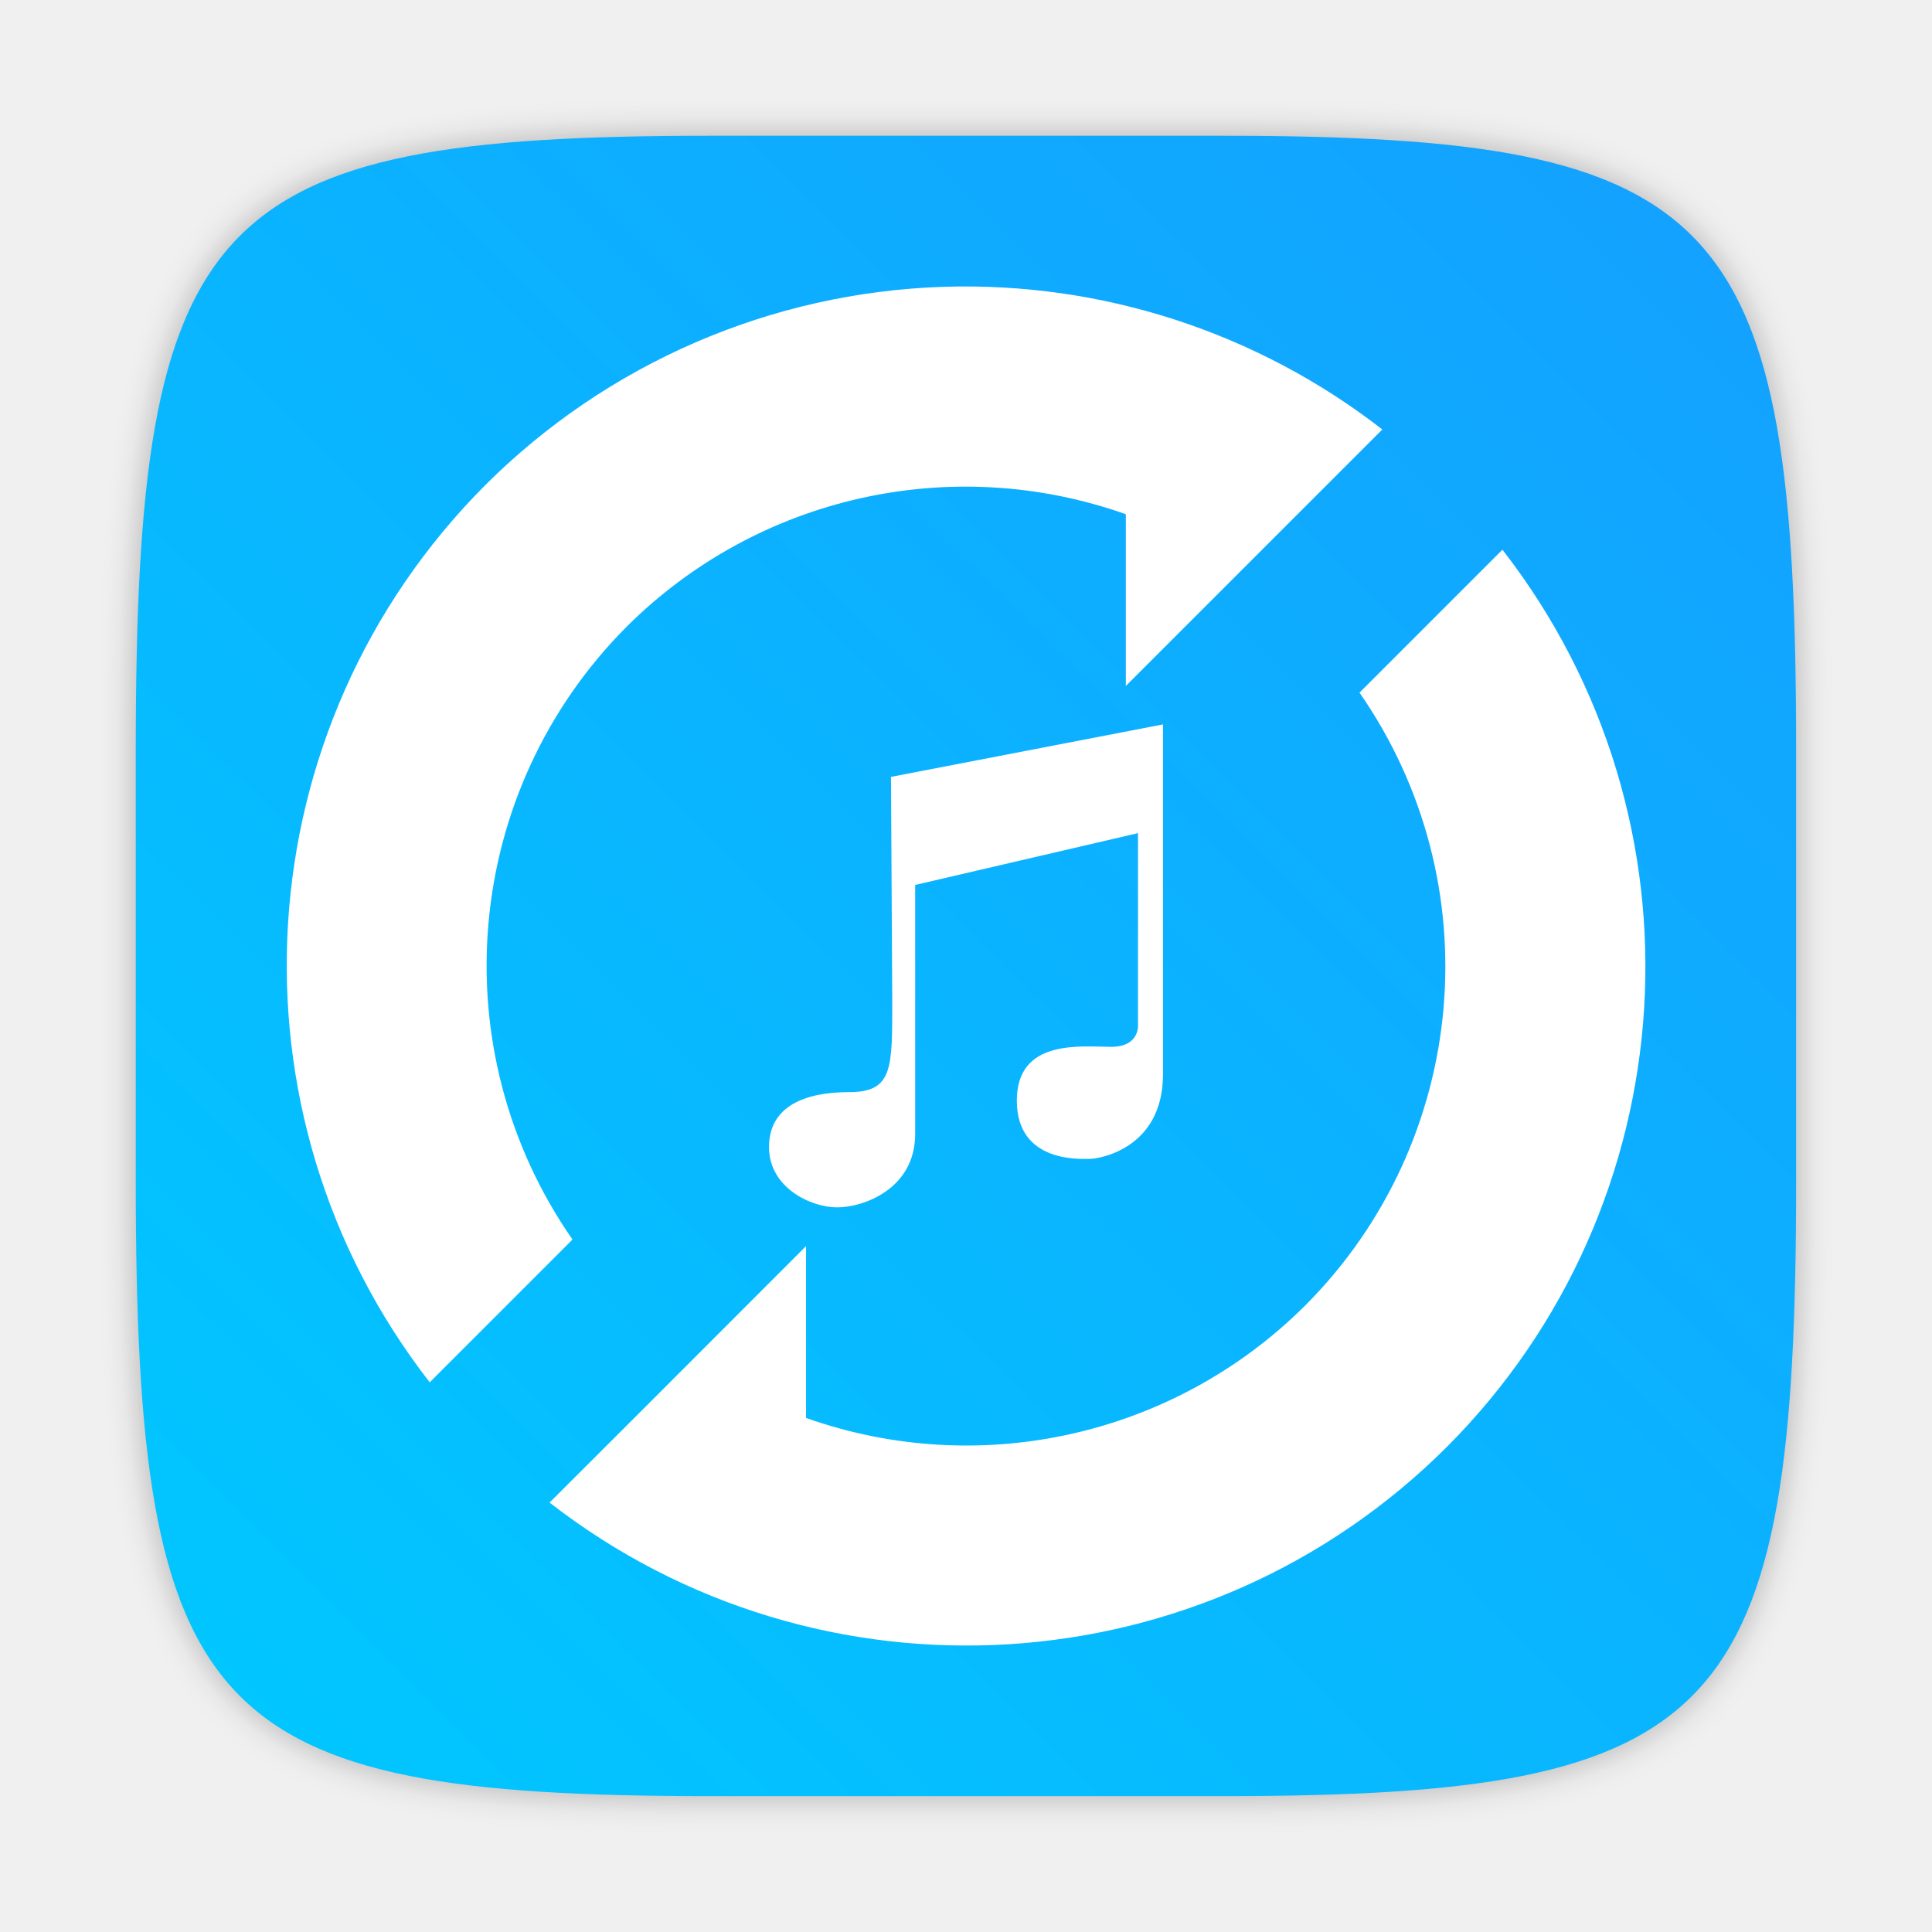
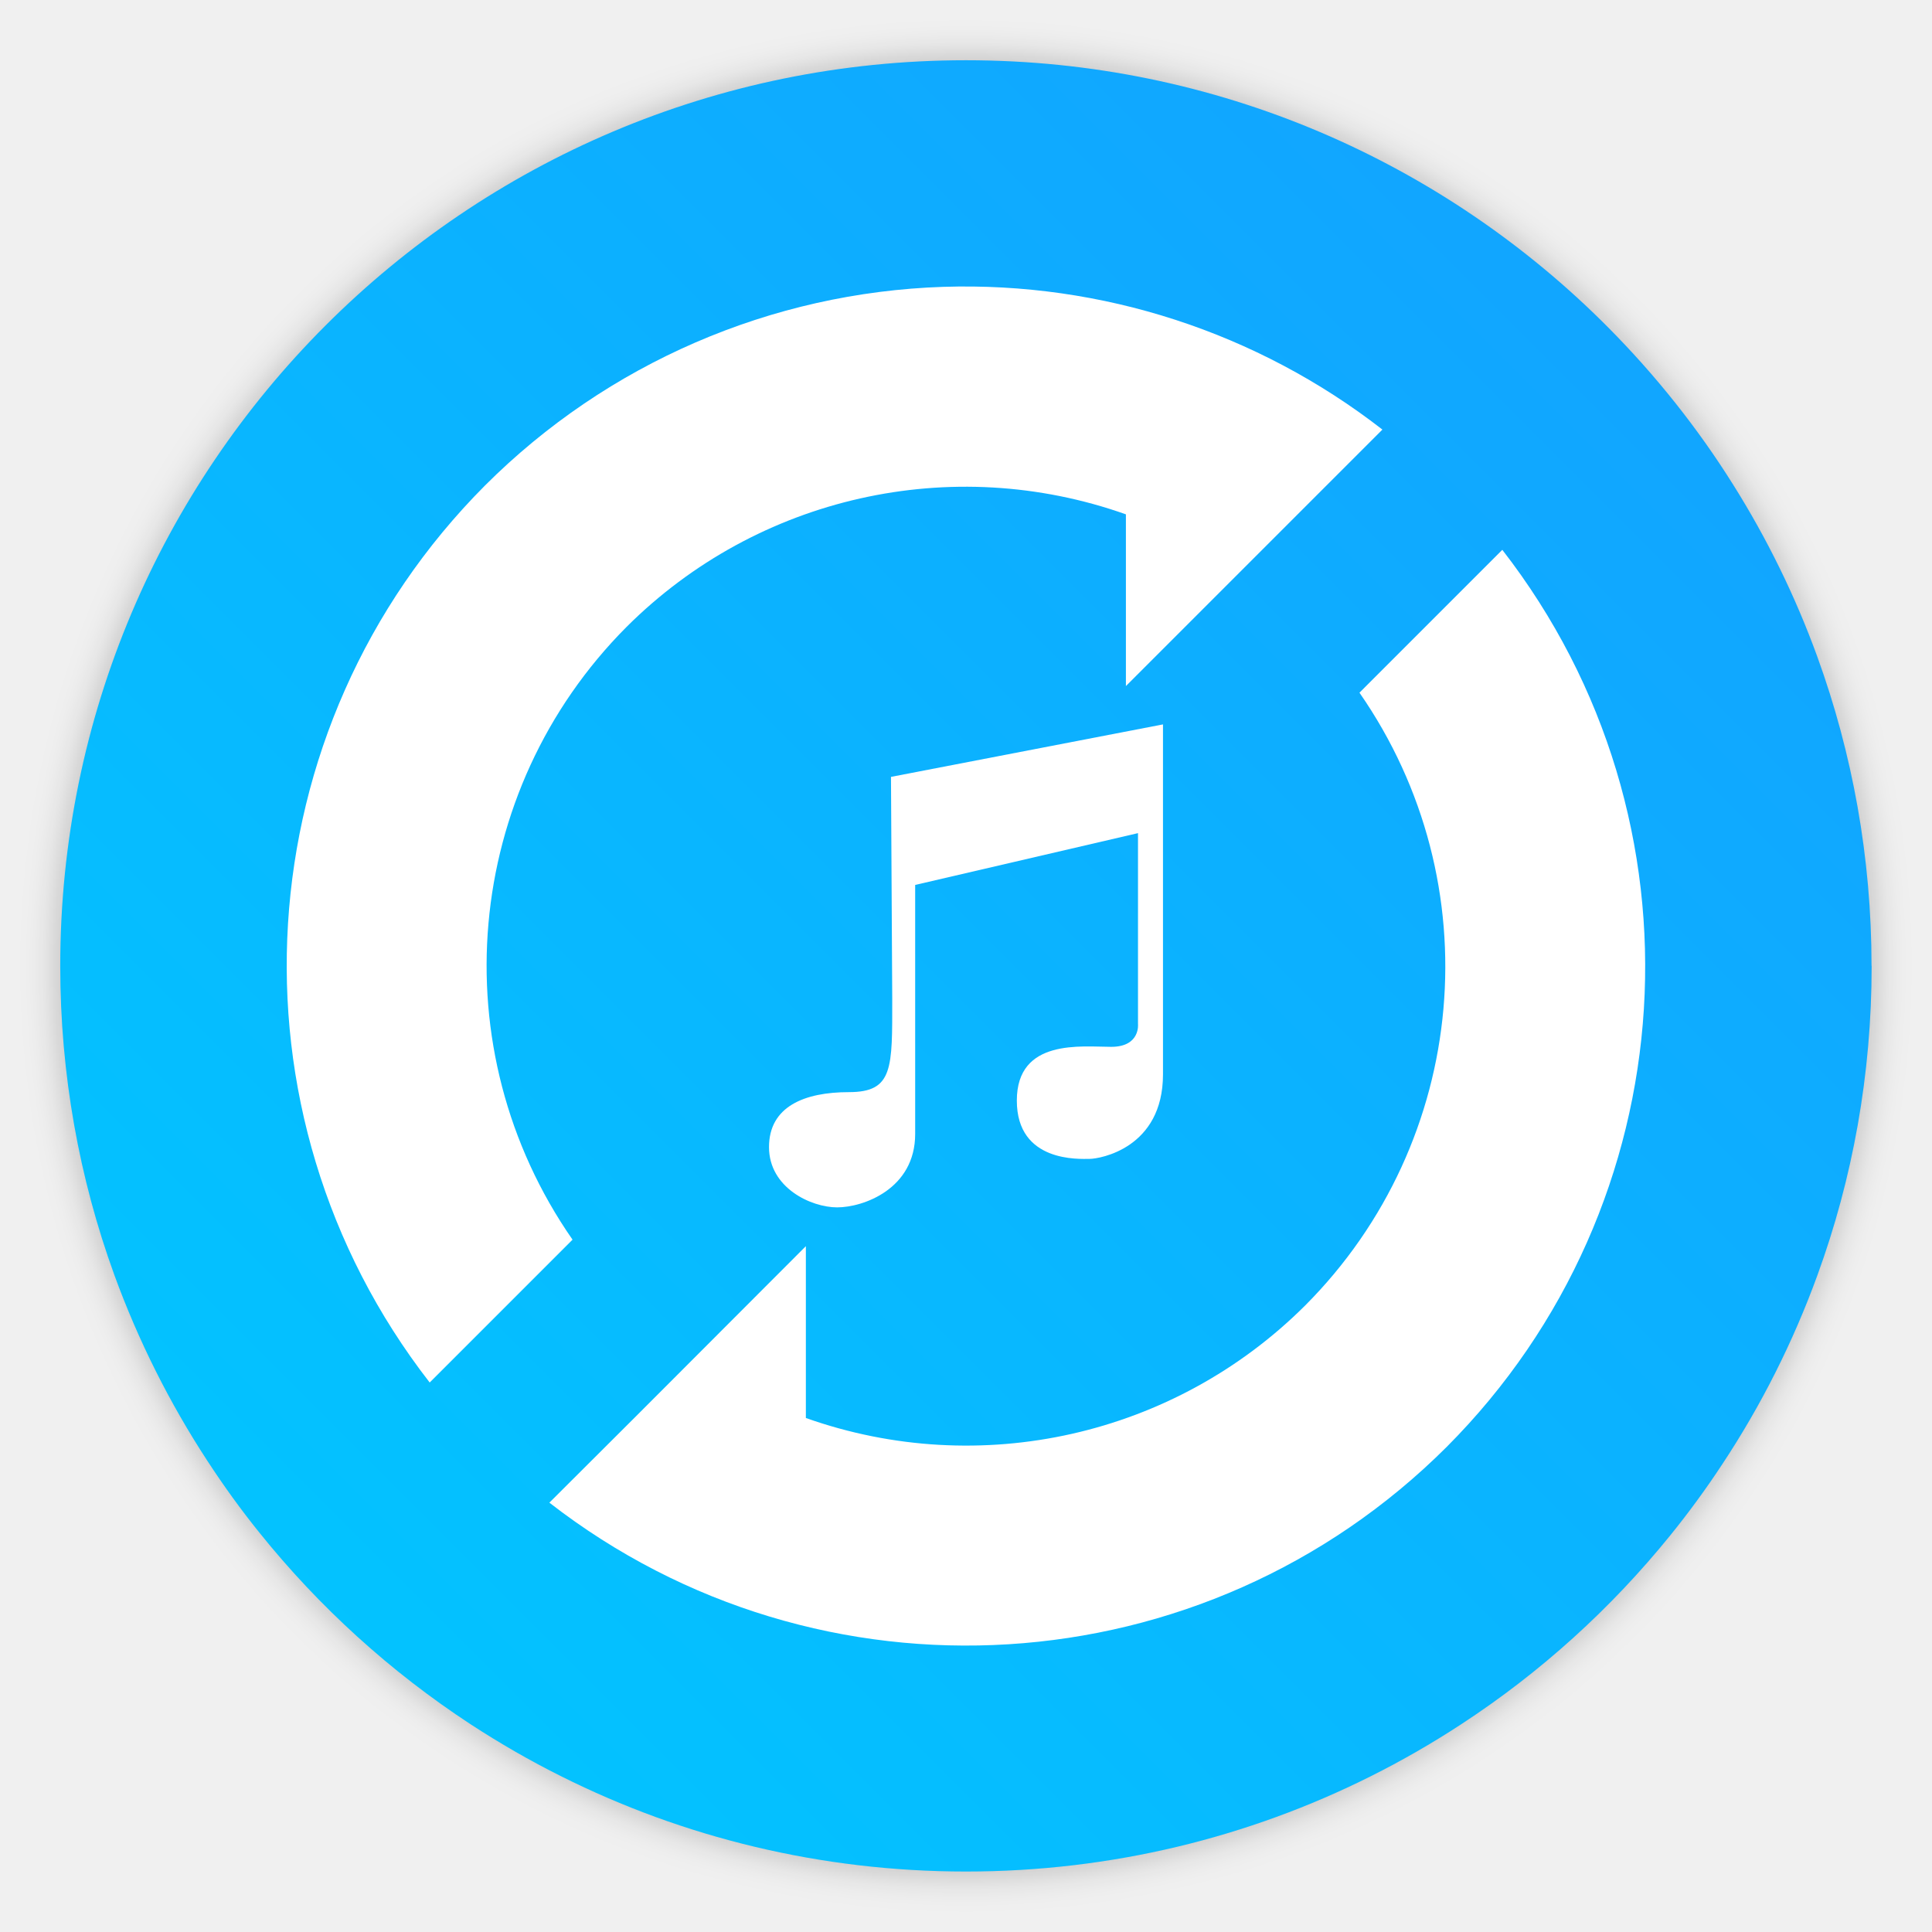
<svg xmlns="http://www.w3.org/2000/svg" width="64" height="64" version="1.1" viewBox="0 0 16.933 16.933">
  <defs>
    <style type="text/css" />
-     <filter id="filter2761" x="-.024" y="-.024" width="1.048" height="1.048" color-interpolation-filters="sRGB">
-       <feGaussianBlur stdDeviation="0.146" />
+     <style type="text/css" />
+     <filter id="filter11290" x="-.024" y="-.024" width="1.048" height="1.048" color-interpolation-filters="sRGB">
+       <feGaussianBlur stdDeviation="0.159" />
    </filter>
-     <linearGradient id="linearGradient1024" x1="1.331" x2="15.65" y1="15.576" y2="1.17" gradientTransform="translate(-.00054357 .14036)" gradientUnits="userSpaceOnUse">
+     <linearGradient id="linearGradient1005" x1=".871" x2="16.246" y1="16.164" y2=".789" gradientTransform="translate(-.035138 .0065691)" gradientUnits="userSpaceOnUse">
      <stop stop-color="#00c8ff" offset="0" />
      <stop stop-color="#14a0ff" offset="1" />
    </linearGradient>
  </defs>
+   <circle cx="8.466" cy="8.466" r="7.938" filter="url(#filter11290)" opacity=".25" stroke-width=".14" />
+   <path d="m16.404 8.467c0 0.952-0.167 1.864-0.475 2.709-0.214 0.588-0.494 1.143-0.834 1.657-0.142 0.216-0.295 0.425-0.457 0.625-0.52 0.642-1.137 1.201-1.831 1.654-0.255 0.167-0.521 0.32-0.795 0.457-1.067 0.534-2.271 0.834-3.546 0.834s-2.479-0.3-3.546-0.834c-0.275-0.137-0.54-0.29-0.796-0.457-0.702-0.46-1.327-1.027-1.851-1.68-0.163-0.202-0.315-0.413-0.457-0.631-0.33-0.505-0.604-1.051-0.814-1.627-0.307-0.845-0.474-1.757-0.474-2.708 0-4.384 3.554-7.938 7.938-7.938 2.2 0 4.192 0.895 5.629 2.342 0.414 0.417 0.783 0.879 1.096 1.379 0.296 0.471 0.544 0.976 0.737 1.507 0.307 0.846 0.475 1.758 0.475 2.709z" fill="url(#linearGradient1005)" stroke-width=".031" />
  <g fill="#5e4aa6">
    <g transform="scale(.26458)" image-rendering="optimizeSpeed">
      <circle cx="-1160" cy="-1257.6" r="0" />
      <circle cx="-1160" cy="-1257.6" r="0" />
      <circle cx="-1244.2" cy="-1289.6" r="0" />
    </g>
    <circle cx="-297.6" cy="-338.47" r="0" image-rendering="optimizeSpeed" stroke-width=".265" />
    <g transform="translate(32.763 -10.103)" image-rendering="optimizeSpeed" stroke-width=".265">
      <circle cx="-299.02" cy="-338.77" r="0" />
      <circle cx="-8.106" cy="-3.949" r="0" fill-rule="evenodd" />
      <circle cx="-278.25" cy="-357.69" r="0" />
      <circle cx="12.663" cy="-22.859" r="0" fill-rule="evenodd" />
    </g>
  </g>
-   <path d="m10.708 1.19c4.405 0 5.035 0.673 5.035 5.388v3.776c0 4.715-0.63 5.388-5.035 5.388h-4.483c-4.405 0-5.035-0.673-5.035-5.388v-3.776c0-4.715 0.63-5.388 5.035-5.388z" enable-background="new" fill="#141414" filter="url(#filter2761)" image-rendering="optimizeSpeed" opacity=".3" />
-   <path d="m10.708 1.19c4.405 0 5.034 0.673 5.034 5.388v3.776c0 4.715-0.63 5.388-5.034 5.388h-4.483c-4.405 0-5.035-0.673-5.035-5.388v-3.776c0-4.715 0.63-5.388 5.035-5.388z" enable-background="new" fill="url(#linearGradient1024)" image-rendering="optimizeSpeed" />
  <g transform="translate(-31.138 -11.193)" fill="#5e4aa6" image-rendering="optimizeSpeed" stroke-width=".265">
    <circle cx="-347.64" cy="-328.38" r="0" />
    <circle cx="-56.726" cy="6.44" r="0" fill-rule="evenodd" />
    <g transform="translate(-.0272 .0065001)">
      <circle cx="-330.35" cy="-328.38" r="0" />
      <circle cx="-312.11" cy="-326.25" r="0" />
      <circle cx="-306.02" cy="-333.07" r="0" />
      <circle cx="-308.84" cy="-326.01" r="0" />
    </g>
  </g>
-   <g transform="matrix(1.1481 0 0 1.1481 -6.8698 21.865)" fill="#fff" stroke-width=".867">
-     <path d="m13.186-16.855a5.19 5.19 0 0 0-3.499 1.515 5.19 5.19 0 0 0-0.423 6.848l1.09-1.09a3.664 3.664 0 0 1 0.413-4.678 3.664 3.664 0 0 1 3.811-0.859v1.311l1.958-1.958a5.19 5.19 0 0 0-3.351-1.089z" style="paint-order:stroke markers fill" />
-     <path d="m17.452-14.847-1.09 1.09a3.664 3.664 0 0 1-0.414 4.678 3.664 3.664 0 0 1-3.811 0.859v-1.312l-1.295 1.296-0.663 0.662a5.19 5.19 0 0 0 6.85-0.425 5.19 5.19 0 0 0 0.425-6.848z" style="paint-order:stroke markers fill" />
+   <g fill="#fff">
+     <path d="m8.269 2.514a5.959 5.959 0 0 0-4.017 1.74 5.959 5.959 0 0 0-0.486 7.863l1.252-1.252a4.206 4.206 0 0 1 0.474-5.371 4.206 4.206 0 0 1 4.376-0.986v1.505l2.248-2.248a5.959 5.959 0 0 0-3.847-1.251z" stroke-width=".995" style="paint-order:stroke markers fill" />
+     <path d="m13.167 4.819-1.252 1.252a4.206 4.206 0 0 1-0.476 5.371 4.206 4.206 0 0 1-4.376 0.986v-1.506l-1.486 1.488-0.762 0.76a5.959 5.959 0 0 0 7.864-0.488 5.959 5.959 0 0 0 0.488-7.863z" stroke-width=".995" style="paint-order:stroke markers fill" />
+     <path d="m7.82 8.751c0 0.609 0.011 0.821-0.379 0.821-0.391 0-0.701 0.126-0.701 0.482s0.368 0.528 0.597 0.528 0.684-0.161 0.684-0.643v-2.183l1.953-0.454v1.672s0.023 0.201-0.235 0.201-0.827-0.075-0.827 0.471c0 0.546 0.551 0.511 0.638 0.511s0.643-0.092 0.643-0.741v-3.067l-2.384 0.46z" stroke-width=".133" />
  </g>
-   <path d="m7.82 8.751c0 0.609 0.011 0.821-0.379 0.821-0.391 0-0.701 0.126-0.701 0.482s0.368 0.528 0.597 0.528c0.23 0 0.684-0.161 0.684-0.643v-2.183l1.953-0.454v1.672s0.023 0.201-0.235 0.201-0.827-0.075-0.827 0.471c0 0.546 0.551 0.511 0.638 0.511s0.643-0.092 0.643-0.741v-3.067l-2.384 0.46z" fill="#fff" stroke-width=".133" />
+   <g fill="#5e4aa6">
+     <circle cx="-268.76" cy="-341.28" r="0" stroke-width=".265" />
+     <g transform="translate(61.602 -12.906)" stroke-width=".265">
+       <circle cx="-299.02" cy="-338.77" r="0" />
+       <circle cx="-8.106" cy="-3.949" r="0" fill-rule="evenodd" />
+       <circle cx="-278.25" cy="-357.69" r="0" />
+       <circle cx="12.663" cy="-22.859" r="0" fill-rule="evenodd" />
+     </g>
+     <g transform="translate(28.812 -2.7967)" stroke-width=".265">
+       <circle cx="-330.35" cy="-328.38" r="0" />
+       <circle cx="-312.11" cy="-326.25" r="0" />
+       <circle cx="-306.02" cy="-333.07" r="0" />
+       <circle cx="-308.84" cy="-326.01" r="0" />
+     </g>
+   </g>
</svg>
